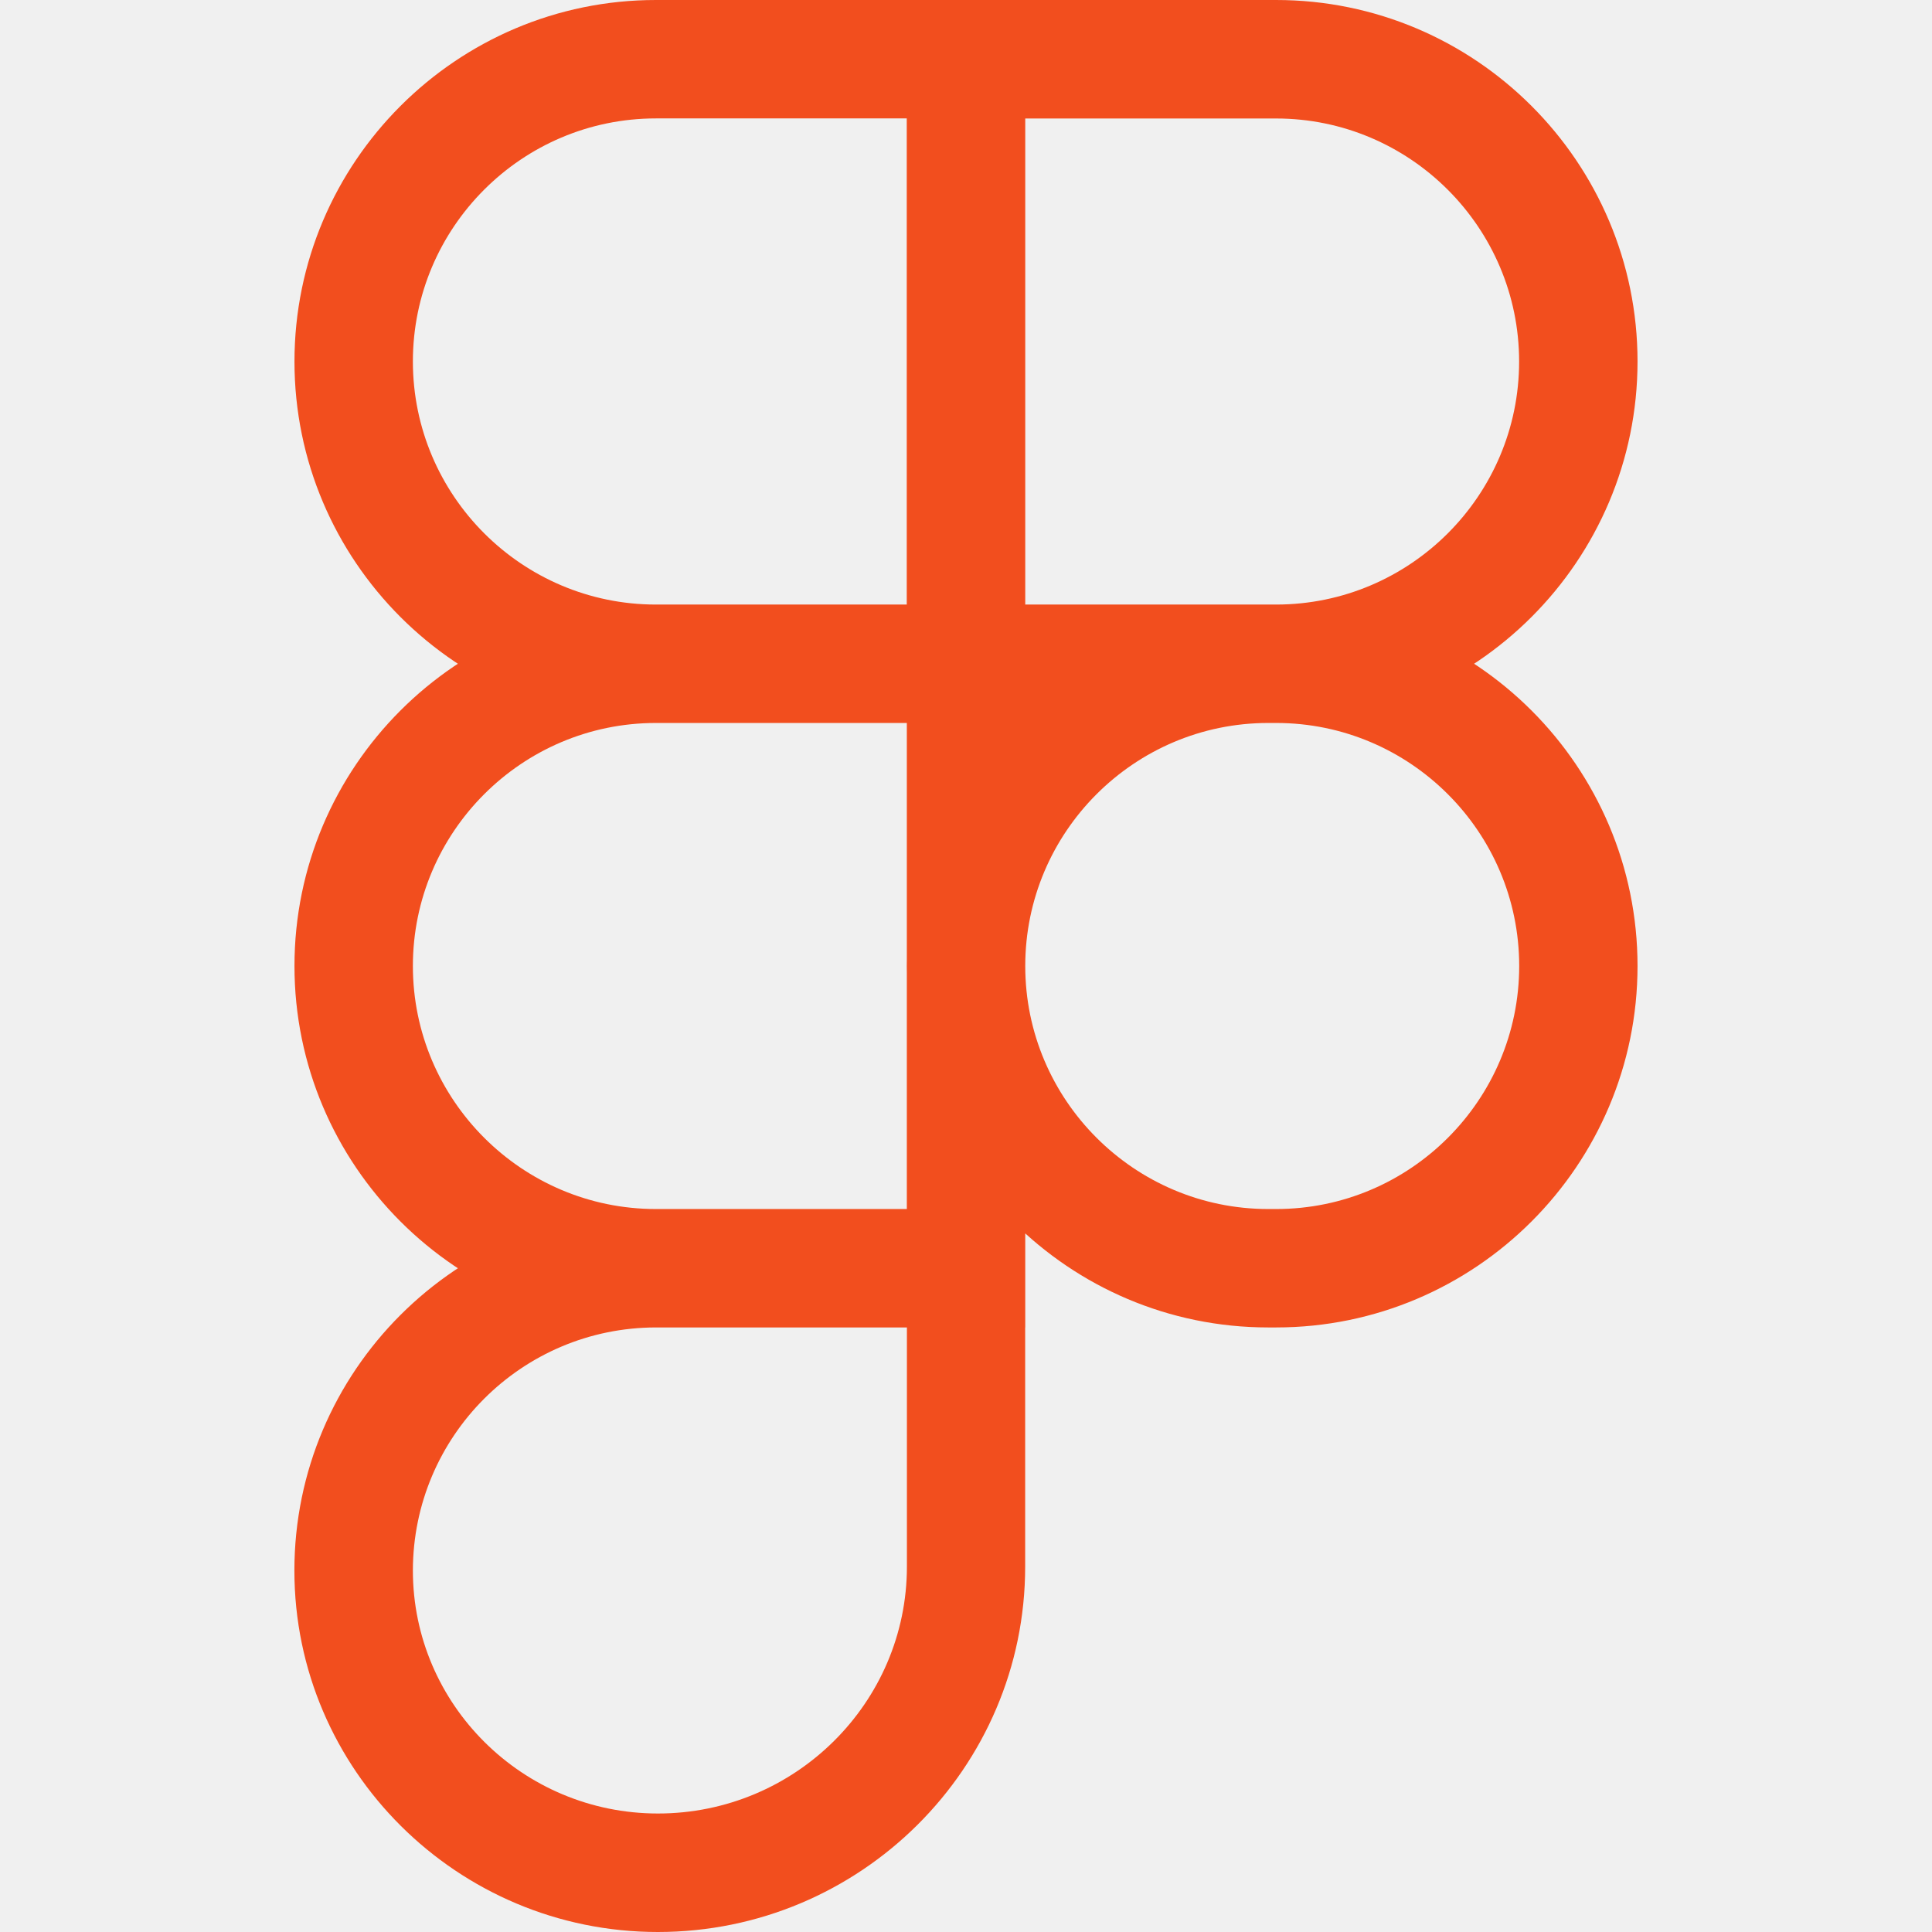
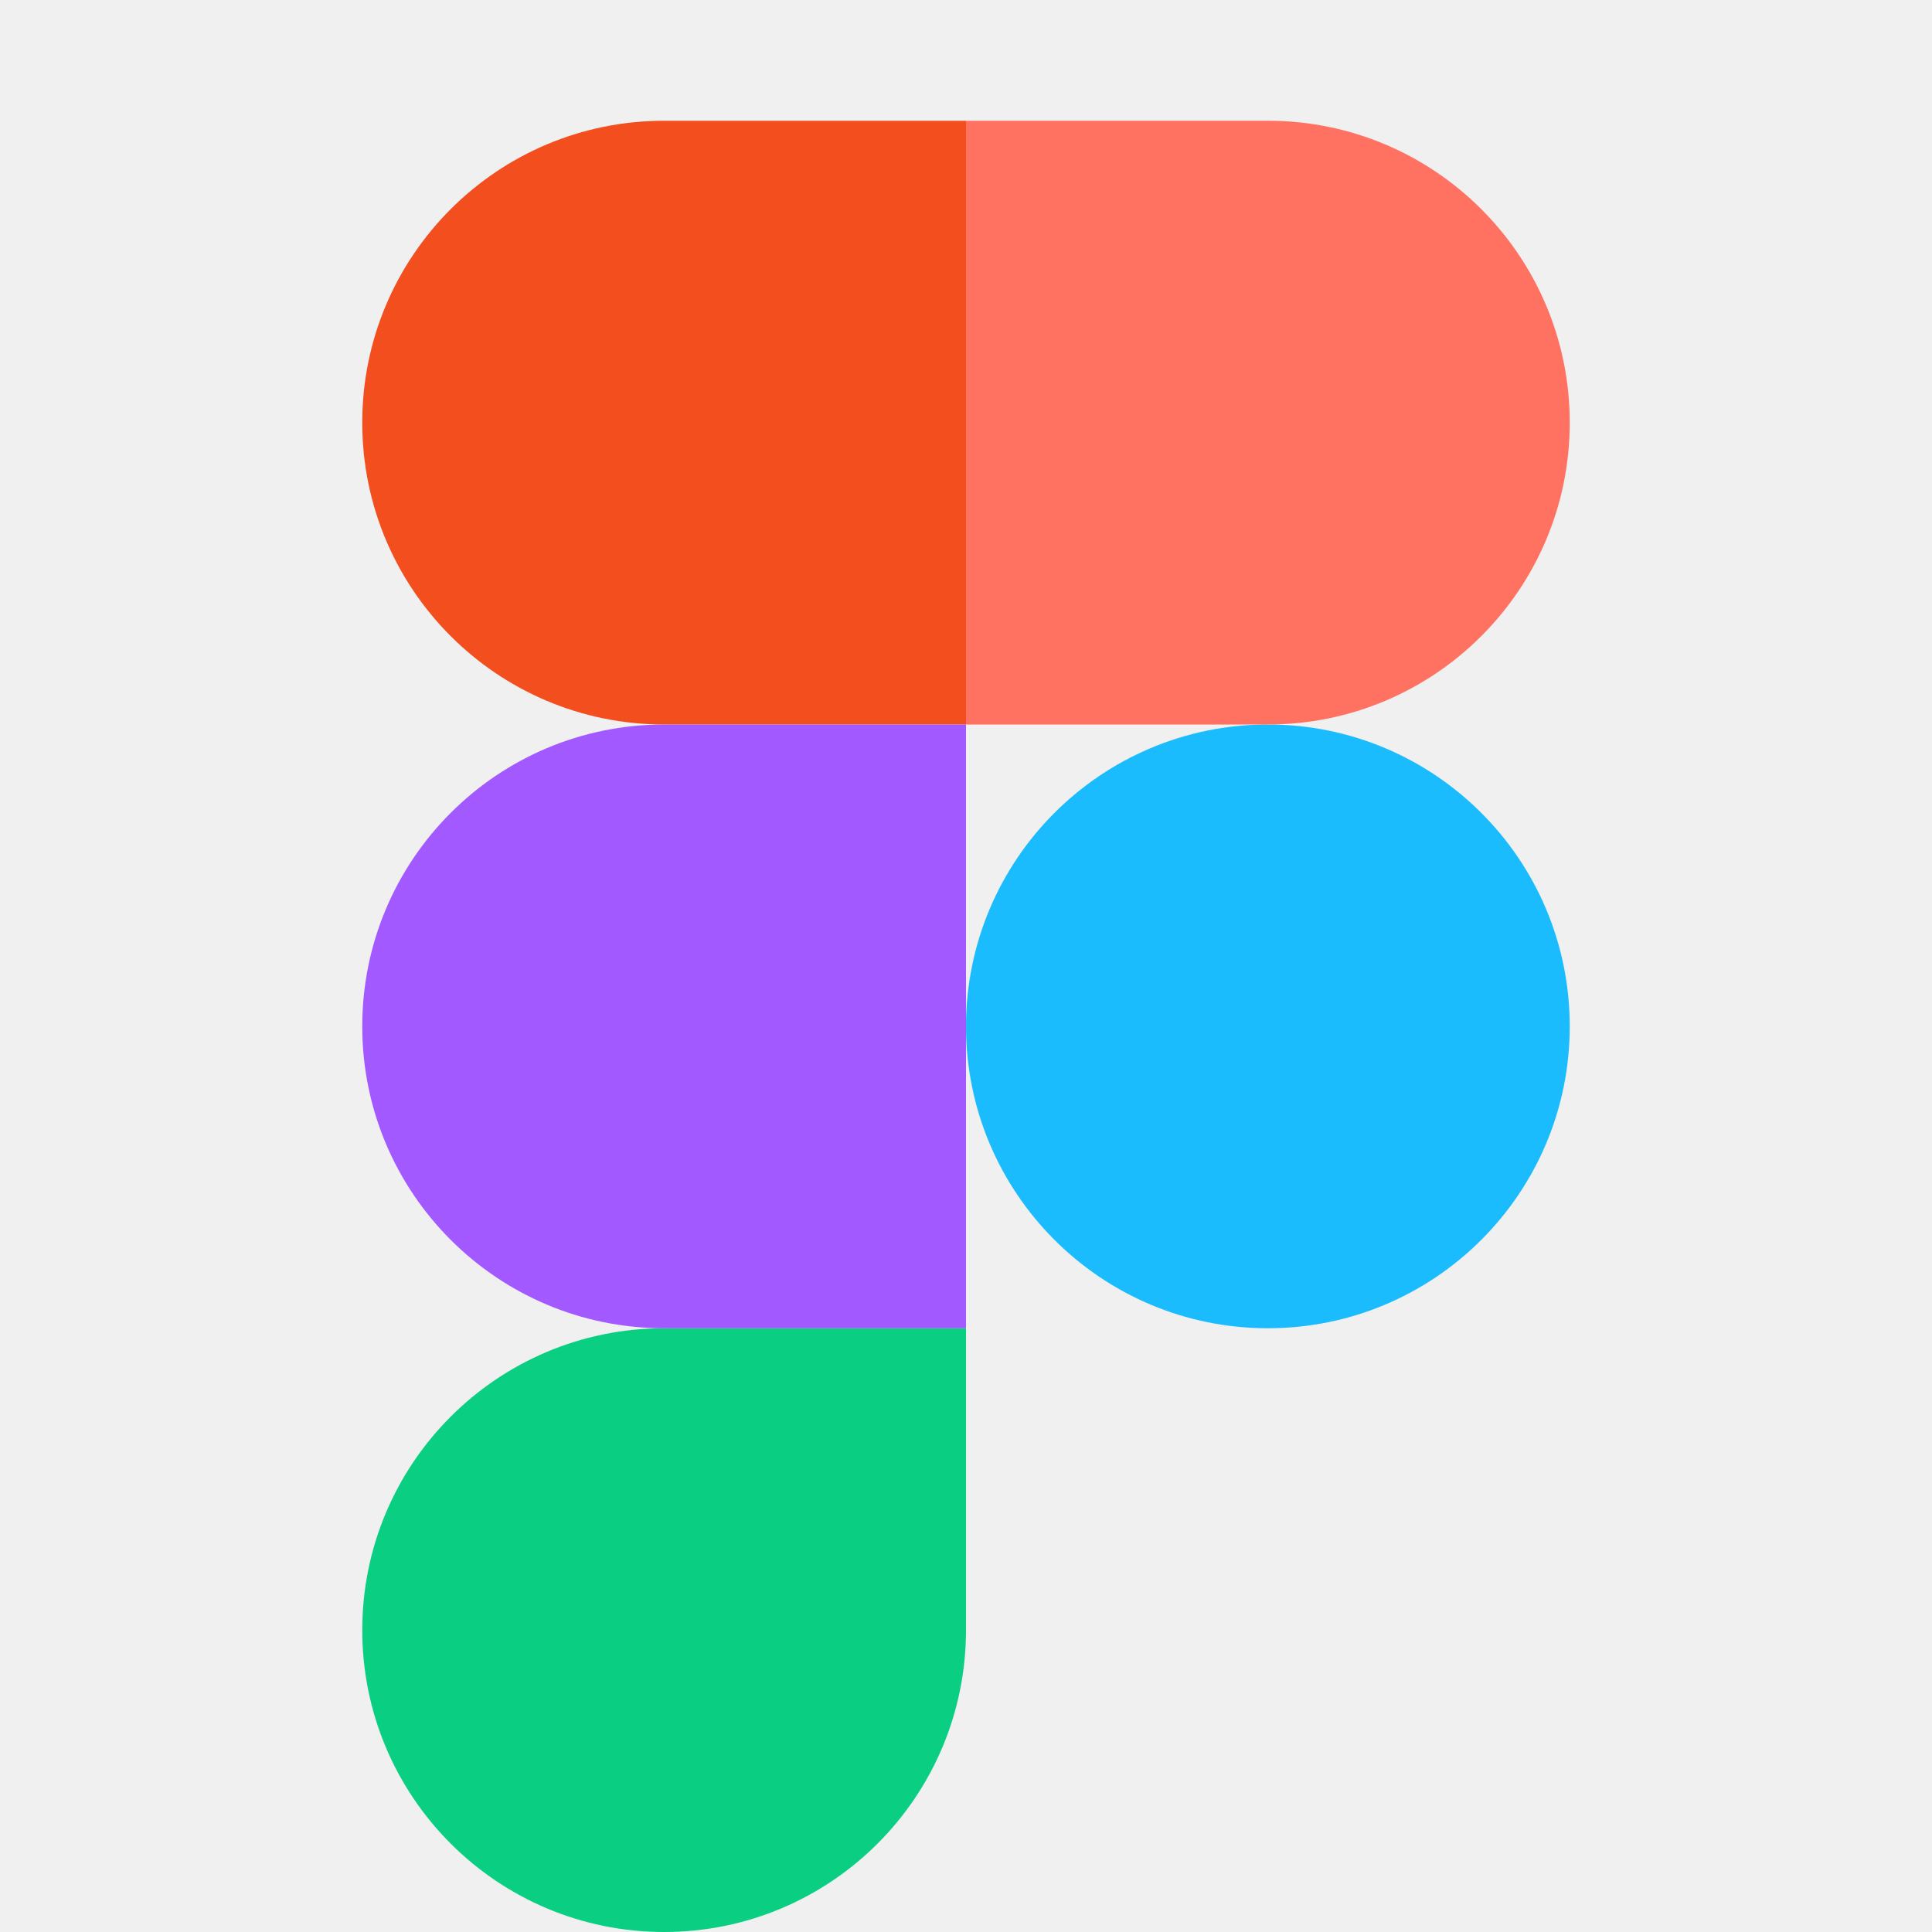
- <svg xmlns="http://www.w3.org/2000/svg" fill="#F24E1E" role="img" viewBox="0 0 24 24">
-   <path d="M15.852 8.981h-4.588V0h4.588c2.476 0 4.49 2.014 4.49 4.49s-2.014 4.491-4.49 4.491zM12.735 7.51h3.117c1.665 0 3.019-1.355 3.019-3.019s-1.355-3.019-3.019-3.019h-3.117V7.51zm0 1.471H8.148c-2.476 0-4.49-2.014-4.49-4.49S5.672 0 8.148 0h4.588v8.981zm-4.587-7.51c-1.665 0-3.019 1.355-3.019 3.019s1.354 3.02 3.019 3.02h3.117V1.471H8.148zm4.587 15.019H8.148c-2.476 0-4.49-2.014-4.49-4.49s2.014-4.49 4.49-4.49h4.588v8.98zM8.148 8.981c-1.665 0-3.019 1.355-3.019 3.019s1.355 3.019 3.019 3.019h3.117V8.981H8.148zM8.172 24c-2.489 0-4.515-2.014-4.515-4.49s2.014-4.49 4.49-4.49h4.588v4.441c0 2.503-2.047 4.539-4.563 4.539zm-.024-7.51a3.023 3.023 0 0 0-3.019 3.019c0 1.665 1.365 3.019 3.044 3.019 1.705 0 3.093-1.376 3.093-3.068v-2.97H8.148zm7.704 0h-.098c-2.476 0-4.49-2.014-4.49-4.49s2.014-4.49 4.49-4.49h.098c2.476 0 4.49 2.014 4.49 4.49s-2.014 4.49-4.49 4.49zm-.097-7.509c-1.665 0-3.019 1.355-3.019 3.019s1.355 3.019 3.019 3.019h.098c1.665 0 3.019-1.355 3.019-3.019s-1.355-3.019-3.019-3.019h-.098z" />
+ <svg xmlns="http://www.w3.org/2000/svg" xmlns:xlink="http://www.w3.org/1999/xlink" width="16" height="16">
+   <g transform="translate(64 122)">
+     <mask id="a">
+       <path d="M-64-122h16v16h-16v-16z" fill="#FFF" />
+     </mask>
+     <g style="mix-blend-mode:normal" mask="url(#a)">
+       <use xlink:href="#b" transform="translate(-56 -116)" fill="#1ABCFE" style="mix-blend-mode:normal" />
+       <use xlink:href="#c" transform="translate(-61 -111)" fill="#0ACF83" style="mix-blend-mode:normal" />
+       <use xlink:href="#d" transform="matrix(0 1 1 0 -56 -121)" fill="#FF7262" style="mix-blend-mode:normal" />
+       <use xlink:href="#e" transform="matrix(1 0 0 -1 -61 -116)" fill="#F24E1E" style="mix-blend-mode:normal" />
+       <use xlink:href="#e" transform="matrix(1 0 0 -1 -61 -111)" fill="#A259FF" style="mix-blend-mode:normal" />
+     </g>
+   </g>
+   <defs>
+     <path id="b" d="M0 2.5a2.5 2.5 0 0 1 5 0 2.5 2.5 0 0 1-5 0z" />
+     <path id="c" d="M0 2.5A2.5 2.5 0 0 1 2.5 0H5v2.5a2.5 2.5 0 0 1-5 0z" />
+     <path id="d" d="M0 0h5v2.5a2.5 2.5 0 0 1-5 0V0z" />
+     <path id="e" d="M0 2.5A2.5 2.5 0 0 1 2.5 0H5v5H2.5A2.5 2.5 0 0 1 0 2.5z" />
+   </defs>
</svg>
